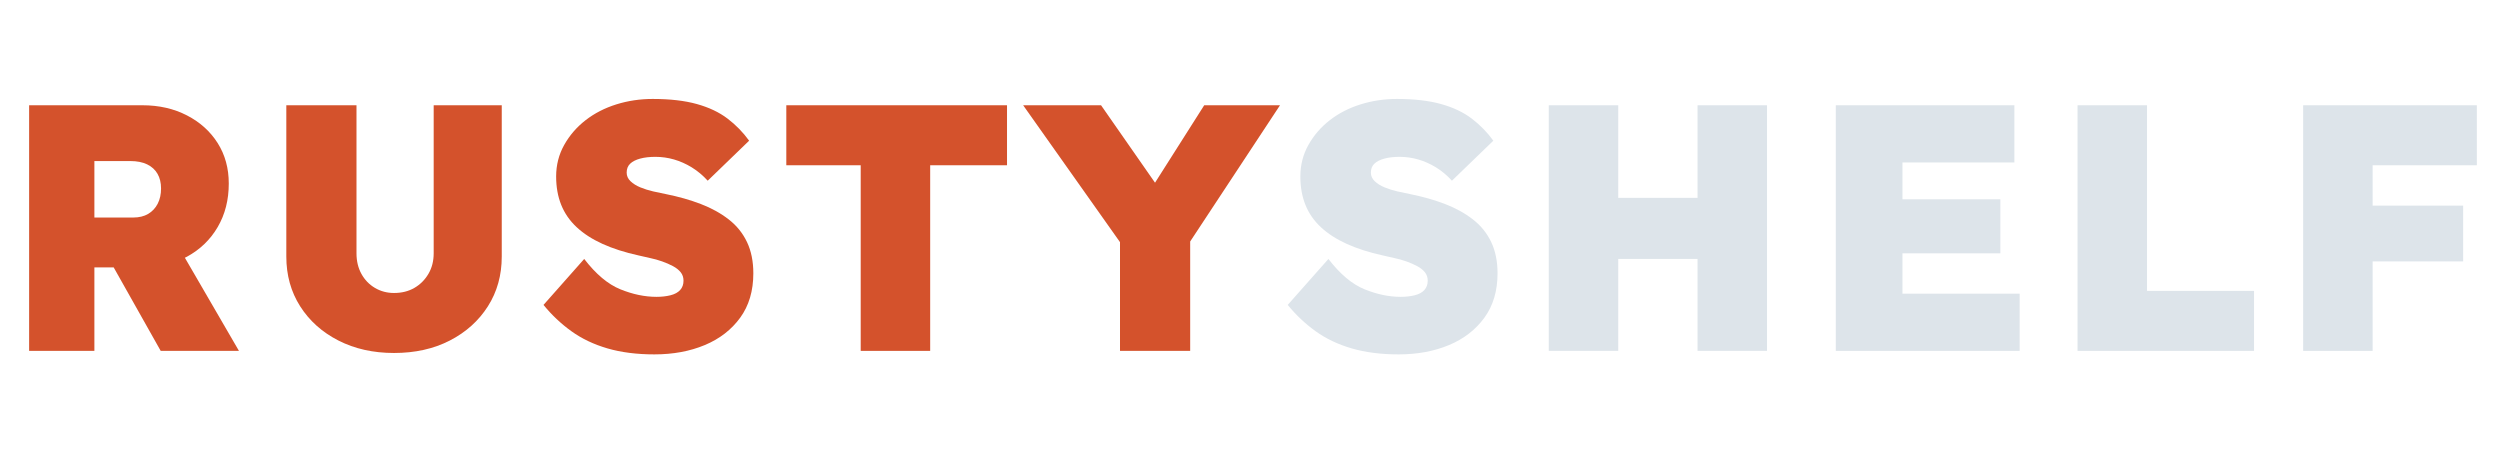
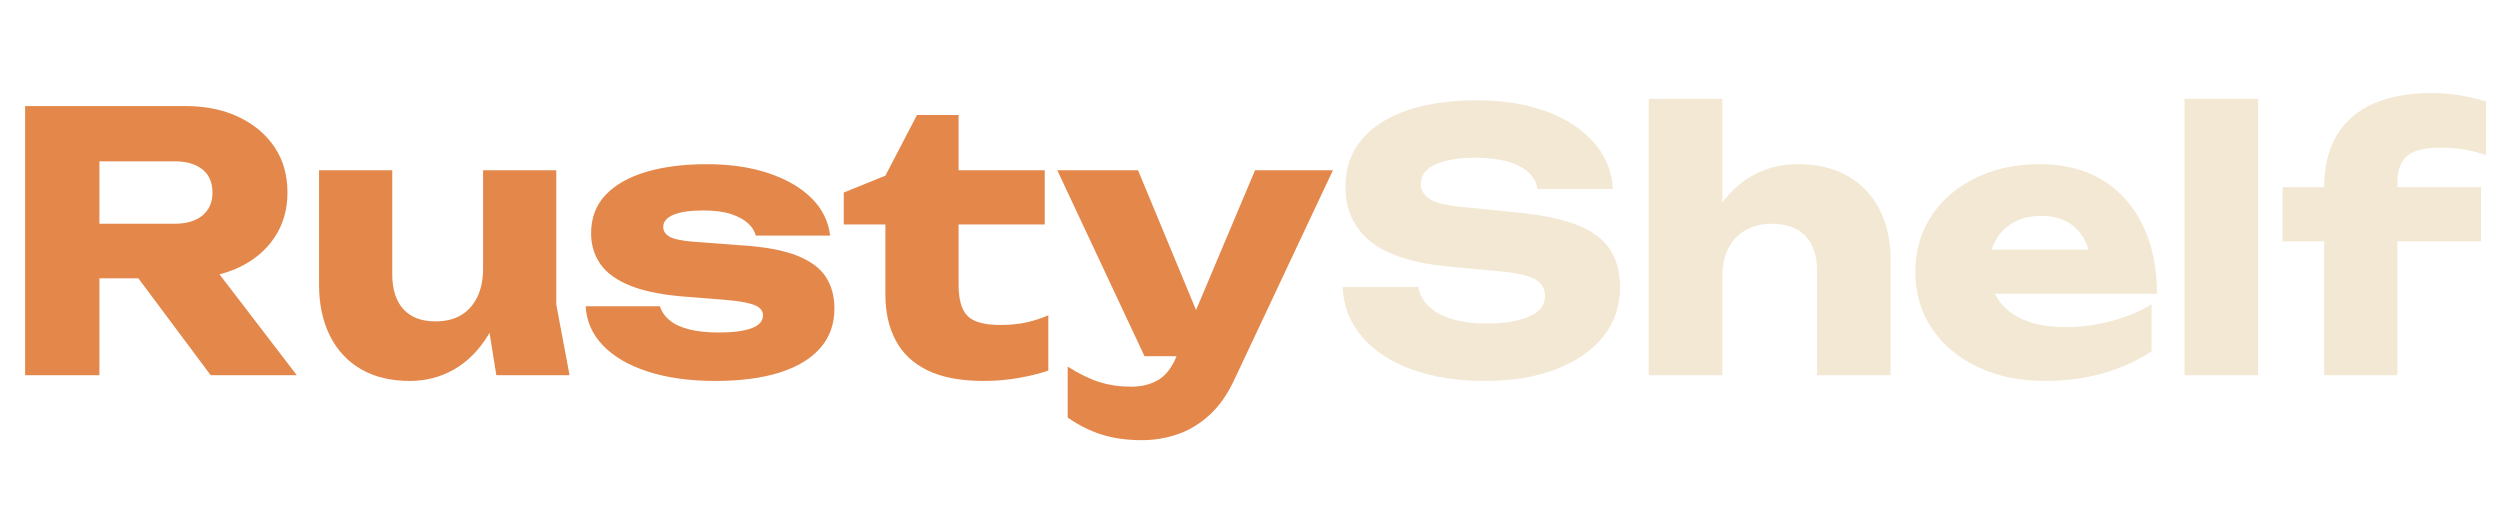
- <svg xmlns="http://www.w3.org/2000/svg" viewBox="0 0 684 124" width="684" height="124" role="img" aria-label="RUSTYSHELF">
-   <path d="M7.968 96.0V28.8H38.976Q45.792 28.8 51.168 31.584Q56.544 34.368 59.568 39.168Q62.592 43.968 62.592 50.208Q62.592 56.928 59.568 62.112Q56.544 67.296 51.168 70.224Q45.792 73.152 38.976 73.152H25.824V96.0ZM43.968 96.0 26.88 65.664 46.368 63.264 65.376 96.0ZM25.824 59.52H36.384Q38.88 59.52 40.56 58.512Q42.24 57.504 43.152 55.728Q44.064 53.952 44.064 51.552Q44.064 49.248 43.104 47.568Q42.144 45.888 40.272 44.976Q38.4 44.064 35.616 44.064H25.824Z" fill="#d4522c" />
-   <path d="M107.808 96.576Q99.264 96.576 92.592 93.168Q85.92 89.76 82.128 83.808Q78.336 77.856 78.336 70.176V28.8H97.536V69.312Q97.536 72.48 98.88 74.928Q100.224 77.376 102.576 78.768Q104.928 80.16 107.808 80.16Q110.976 80.16 113.376 78.768Q115.776 77.376 117.216 74.928Q118.656 72.48 118.656 69.312V28.8H137.28V70.176Q137.28 77.856 133.488 83.808Q129.696 89.76 123.072 93.168Q116.448 96.576 107.808 96.576Z" fill="#d4522c" />
-   <path d="M179.04 96.96Q171.84 96.96 166.224 95.328Q160.608 93.696 156.336 90.624Q152.064 87.552 148.704 83.424L159.84 70.848Q164.64 77.088 169.728 79.152Q174.816 81.216 179.616 81.216Q181.728 81.216 183.456 80.784Q185.184 80.352 186.096 79.344Q187.008 78.336 187.008 76.8Q187.008 75.456 186.24 74.496Q185.472 73.536 184.128 72.816Q182.784 72.096 181.152 71.52Q179.52 70.944 177.888 70.608Q176.256 70.272 174.72 69.888Q169.056 68.64 164.832 66.72Q160.608 64.8 157.776 62.16Q154.944 59.52 153.552 56.064Q152.16 52.608 152.16 48.288Q152.16 43.584 154.368 39.648Q156.576 35.712 160.224 32.88Q163.872 30.048 168.624 28.56Q173.376 27.072 178.56 27.072Q185.664 27.072 190.656 28.464Q195.648 29.856 199.056 32.448Q202.464 35.04 204.96 38.496L193.632 49.44Q191.616 47.232 189.264 45.792Q186.912 44.352 184.416 43.632Q181.92 42.912 179.328 42.912Q176.928 42.912 175.152 43.392Q173.376 43.872 172.416 44.784Q171.456 45.696 171.456 47.232Q171.456 48.576 172.512 49.584Q173.568 50.592 175.2 51.264Q176.832 51.936 178.704 52.368Q180.576 52.8 182.112 53.088Q187.392 54.144 191.76 55.824Q196.128 57.504 199.392 60.048Q202.656 62.592 204.384 66.24Q206.112 69.888 206.112 74.784Q206.112 81.984 202.512 86.928Q198.912 91.872 192.816 94.416Q186.72 96.96 179.04 96.96Z" fill="#d4522c" />
-   <path d="M235.488 96.0V45.216H215.136V28.8H275.52V45.216H254.496V96.0Z" fill="#d4522c" />
-   <path d="M306.432 96.0V62.496L307.104 67.2L279.936 28.8H301.248L321.984 58.56L310.752 58.272L329.472 28.8H350.208L324.192 68.256L325.632 61.728V96.0Z" fill="#d4522c" />
-   <path d="M382.656 96.96Q375.456 96.96 369.84 95.328Q364.224 93.696 359.952 90.624Q355.68 87.552 352.32 83.424L363.456 70.848Q368.256 77.088 373.344 79.152Q378.432 81.216 383.232 81.216Q385.344 81.216 387.072 80.784Q388.8 80.352 389.712 79.344Q390.624 78.336 390.624 76.8Q390.624 75.456 389.856 74.496Q389.088 73.536 387.744 72.816Q386.4 72.096 384.768 71.52Q383.136 70.944 381.504 70.608Q379.872 70.272 378.336 69.888Q372.672 68.64 368.448 66.72Q364.224 64.8 361.392 62.16Q358.56 59.52 357.168 56.064Q355.776 52.608 355.776 48.288Q355.776 43.584 357.984 39.648Q360.192 35.712 363.84 32.88Q367.488 30.048 372.24 28.56Q376.992 27.072 382.176 27.072Q389.28 27.072 394.272 28.464Q399.264 29.856 402.672 32.448Q406.08 35.04 408.576 38.496L397.248 49.44Q395.232 47.232 392.88 45.792Q390.528 44.352 388.032 43.632Q385.536 42.912 382.944 42.912Q380.544 42.912 378.768 43.392Q376.992 43.872 376.032 44.784Q375.072 45.696 375.072 47.232Q375.072 48.576 376.128 49.584Q377.184 50.592 378.816 51.264Q380.448 51.936 382.32 52.368Q384.192 52.8 385.728 53.088Q391.008 54.144 395.376 55.824Q399.744 57.504 403.008 60.048Q406.272 62.592 408.0 66.24Q409.728 69.888 409.728 74.784Q409.728 81.984 406.128 86.928Q402.528 91.872 396.432 94.416Q390.336 96.96 382.656 96.96Z" fill="#dde4ea" />
-   <path d="M464.448 96.0V28.8H483.456V96.0ZM423.744 96.0V28.8H442.752V96.0ZM430.944 70.848 431.04 54.144H474.912V70.848Z" fill="#dde4ea" />
-   <path d="M502.272 96.0V28.8H551.136V44.448H520.512V80.352H552.576V96.0ZM511.296 69.312V54.528H547.296V69.312Z" fill="#dde4ea" />
-   <path d="M568.416 96.0V28.8H587.424V79.584H616.704V96.0Z" fill="#dde4ea" />
-   <path d="M630.144 96.0V28.8H649.152V96.0ZM639.168 71.52V56.256H673.92V71.52ZM639.168 45.216V28.8H677.664V45.216Z" fill="#dde4ea" />
+ <svg xmlns="http://www.w3.org/2000/svg" viewBox="0 0 613 124" width="613" height="124" role="img" aria-label="RustyShelf">
+   <path d="M18.744 54.864H42.768Q47.168 54.864 49.632 52.84Q52.096 50.816 52.096 47.208Q52.096 43.512 49.632 41.532Q47.168 39.552 42.768 39.552H16.192L24.376 30.84V92.0H6.16V26.0H45.32Q52.888 26.0 58.52 28.684Q64.152 31.368 67.32 36.076Q70.488 40.784 70.488 47.208Q70.488 53.456 67.32 58.208Q64.152 62.96 58.52 65.6Q52.888 68.24 45.32 68.24H18.744ZM28.6 61.112H49.104L72.776 92.0H51.656Z" fill="#e4874a" />
+   <path d="M100.496 93.408Q93.456 93.408 88.484 90.504Q83.512 87.6 80.872 82.276Q78.232 76.952 78.232 69.824V41.752H96.184V67.272Q96.184 72.816 98.912 75.808Q101.64 78.8 106.744 78.8Q110.528 78.8 113.08 77.26Q115.632 75.72 117.04 72.816Q118.448 69.912 118.448 65.864L123.992 68.768Q123.024 76.776 119.636 82.276Q116.248 87.776 111.32 90.592Q106.392 93.408 100.496 93.408ZM121.704 92.0 118.448 71.848V41.752H136.4V74.664L139.656 92.0Z" fill="#e4874a" />
+   <path d="M204.6 75.632Q204.6 81.44 201.08 85.4Q197.56 89.36 191.048 91.384Q184.536 93.408 175.384 93.408Q165.968 93.408 158.884 91.12Q151.8 88.832 147.84 84.696Q143.88 80.56 143.616 75.104H161.832Q162.448 77.128 164.252 78.58Q166.056 80.032 169.048 80.78Q172.04 81.528 176.176 81.528Q181.544 81.528 184.316 80.472Q187.088 79.416 187.088 77.304Q187.088 75.632 184.976 74.796Q182.864 73.96 177.76 73.52L168.872 72.816Q159.984 72.2 154.748 70.132Q149.512 68.064 147.224 64.764Q144.936 61.464 144.936 57.24Q144.936 51.52 148.5 47.78Q152.064 44.04 158.444 42.148Q164.824 40.256 173.36 40.256Q181.808 40.256 188.408 42.456Q195.008 44.656 198.968 48.572Q202.928 52.488 203.544 57.768H185.328Q184.888 56.096 183.392 54.732Q181.896 53.368 179.256 52.488Q176.616 51.608 172.48 51.608Q167.64 51.608 165.132 52.664Q162.624 53.72 162.624 55.656Q162.624 57.152 164.164 58.032Q165.704 58.912 169.928 59.264L181.632 60.144Q190.344 60.672 195.36 62.652Q200.376 64.632 202.488 67.888Q204.6 71.144 204.6 75.632Z" fill="#e4874a" />
+   <path d="M206.888 55.04V47.208L217.096 43.072L224.84 28.2H235.048V41.752H256.168V55.04H235.048V69.824Q235.048 75.28 237.248 77.48Q239.448 79.68 245.256 79.68Q248.952 79.68 251.812 79.02Q254.672 78.36 257.048 77.304V90.856Q254.408 91.824 250.096 92.616Q245.784 93.408 241.208 93.408Q232.848 93.408 227.524 90.856Q222.2 88.304 219.648 83.508Q217.096 78.712 217.096 72.288V55.04Z" fill="#e4874a" />
+   <path d="M280.016 107.928Q274.472 107.928 270.16 106.564Q265.848 105.2 261.8 102.384V89.888Q265.936 92.528 269.544 93.672Q273.152 94.816 277.464 94.816Q281.072 94.816 283.888 93.232Q286.704 91.648 288.464 87.424L307.736 41.752H326.832L302.72 92.968Q300.168 98.512 296.516 101.812Q292.864 105.112 288.64 106.52Q284.416 107.928 280.016 107.928ZM280.632 87.336 259.248 41.752H279.048L297.968 87.336Z" fill="#e4874a" />
+   <path d="M329.208 70.352H347.776Q348.216 73.08 350.328 75.104Q352.44 77.128 356.004 78.228Q359.568 79.328 364.408 79.328Q371.096 79.328 374.968 77.612Q378.84 75.896 378.84 72.552Q378.84 70.0 376.64 68.592Q374.44 67.184 368.192 66.568L355.872 65.424Q342.232 64.192 336.072 59.22Q329.912 54.248 329.912 45.8Q329.912 38.936 333.916 34.184Q337.92 29.432 345.18 27.012Q352.44 24.592 362.12 24.592Q371.624 24.592 379.016 27.276Q386.408 29.96 390.764 34.888Q395.12 39.816 395.472 46.328H376.992Q376.64 43.952 374.748 42.236Q372.856 40.52 369.6 39.596Q366.344 38.672 361.768 38.672Q355.608 38.672 352 40.3Q348.392 41.928 348.392 45.096Q348.392 47.384 350.548 48.792Q352.704 50.2 358.336 50.728L371.448 52.048Q380.864 52.928 386.496 55.084Q392.128 57.24 394.68 61.024Q397.232 64.808 397.232 70.44Q397.232 77.392 393.096 82.54Q388.96 87.688 381.48 90.548Q374 93.408 364.056 93.408Q353.848 93.408 346.06 90.548Q338.272 87.688 333.872 82.452Q329.472 77.216 329.208 70.352Z" fill="#f2e8d3" />
+   <path d="M404.272 24.24H422.312V92.0H404.272ZM440.704 40.256Q448.008 40.256 453.068 43.16Q458.128 46.064 460.856 51.344Q463.584 56.624 463.584 63.84V92.0H445.544V66.48Q445.544 60.848 442.684 57.856Q439.824 54.864 434.456 54.864Q430.76 54.864 427.988 56.448Q425.216 58.032 423.764 60.936Q422.312 63.84 422.312 67.8L416.68 64.896Q417.736 56.888 421.168 51.388Q424.6 45.888 429.66 43.072Q434.72 40.256 440.704 40.256Z" fill="#f2e8d3" />
+   <path d="M501.424 93.408Q492.272 93.408 485.1 90.064Q477.928 86.72 473.792 80.692Q469.656 74.664 469.656 66.656Q469.656 58.824 473.616 52.884Q477.576 46.944 484.484 43.6Q491.392 40.256 500.104 40.256Q509.168 40.256 515.548 44.172Q521.928 48.088 525.404 55.216Q528.88 62.344 528.88 72.024H484.176V61.2H518.76L512.864 64.984Q512.512 61.112 510.928 58.428Q509.344 55.744 506.748 54.336Q504.152 52.928 500.544 52.928Q496.584 52.928 493.768 54.512Q490.952 56.096 489.368 58.868Q487.784 61.64 487.784 65.336Q487.784 70.088 489.94 73.388Q492.096 76.688 496.276 78.448Q500.456 80.208 506.528 80.208Q512.072 80.208 517.572 78.756Q523.072 77.304 527.56 74.664V86.104Q522.368 89.624 515.724 91.516Q509.08 93.408 501.424 93.408Z" fill="#f2e8d3" />
+   <path d="M535.656 24.24H553.696V92.0H535.656Z" fill="#f2e8d3" />
+   <path d="M598.4 36.208Q592.504 36.208 590.172 38.276Q587.84 40.344 587.84 44.92V92.0H569.888V45.8Q569.888 38.496 572.88 33.348Q575.872 28.2 581.724 25.516Q587.576 22.832 596.2 22.832Q600.072 22.832 603.108 23.36Q606.144 23.888 609.576 24.856V38.056Q606.936 37.088 604.164 36.648Q601.392 36.208 598.4 36.208ZM559.68 59.176V45.888H608.344V59.176Z" fill="#f2e8d3" />
</svg>
